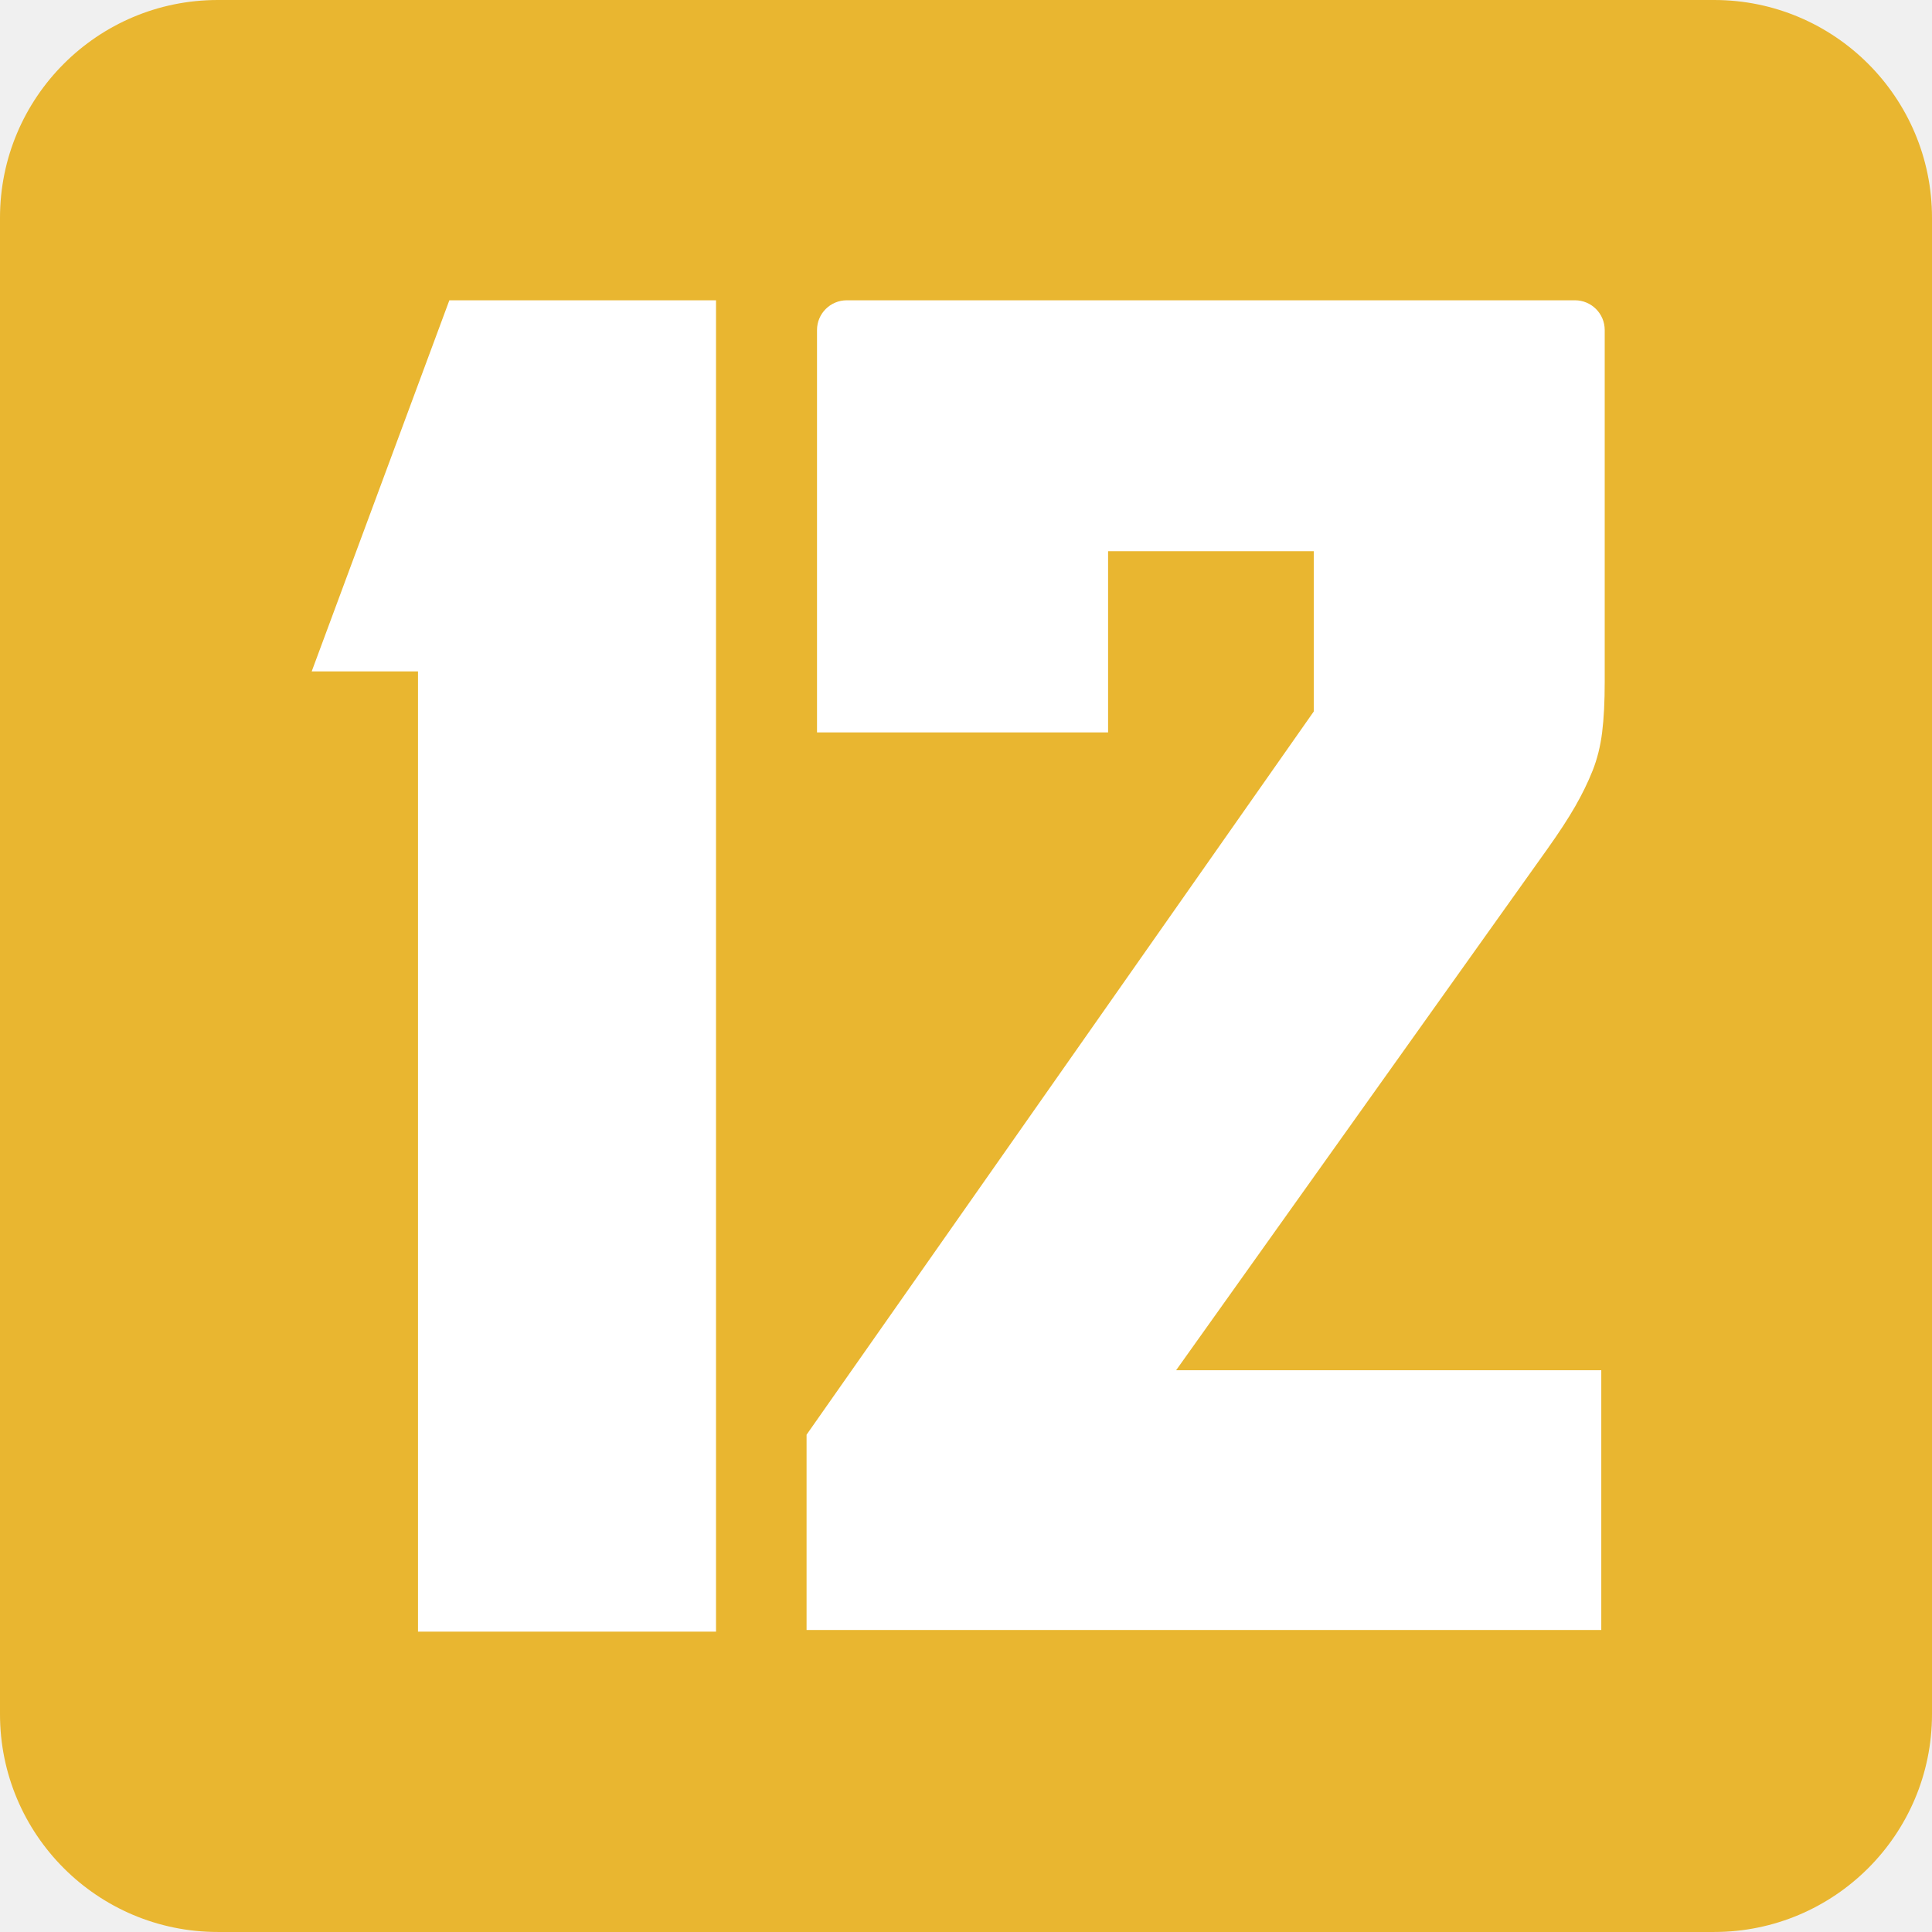
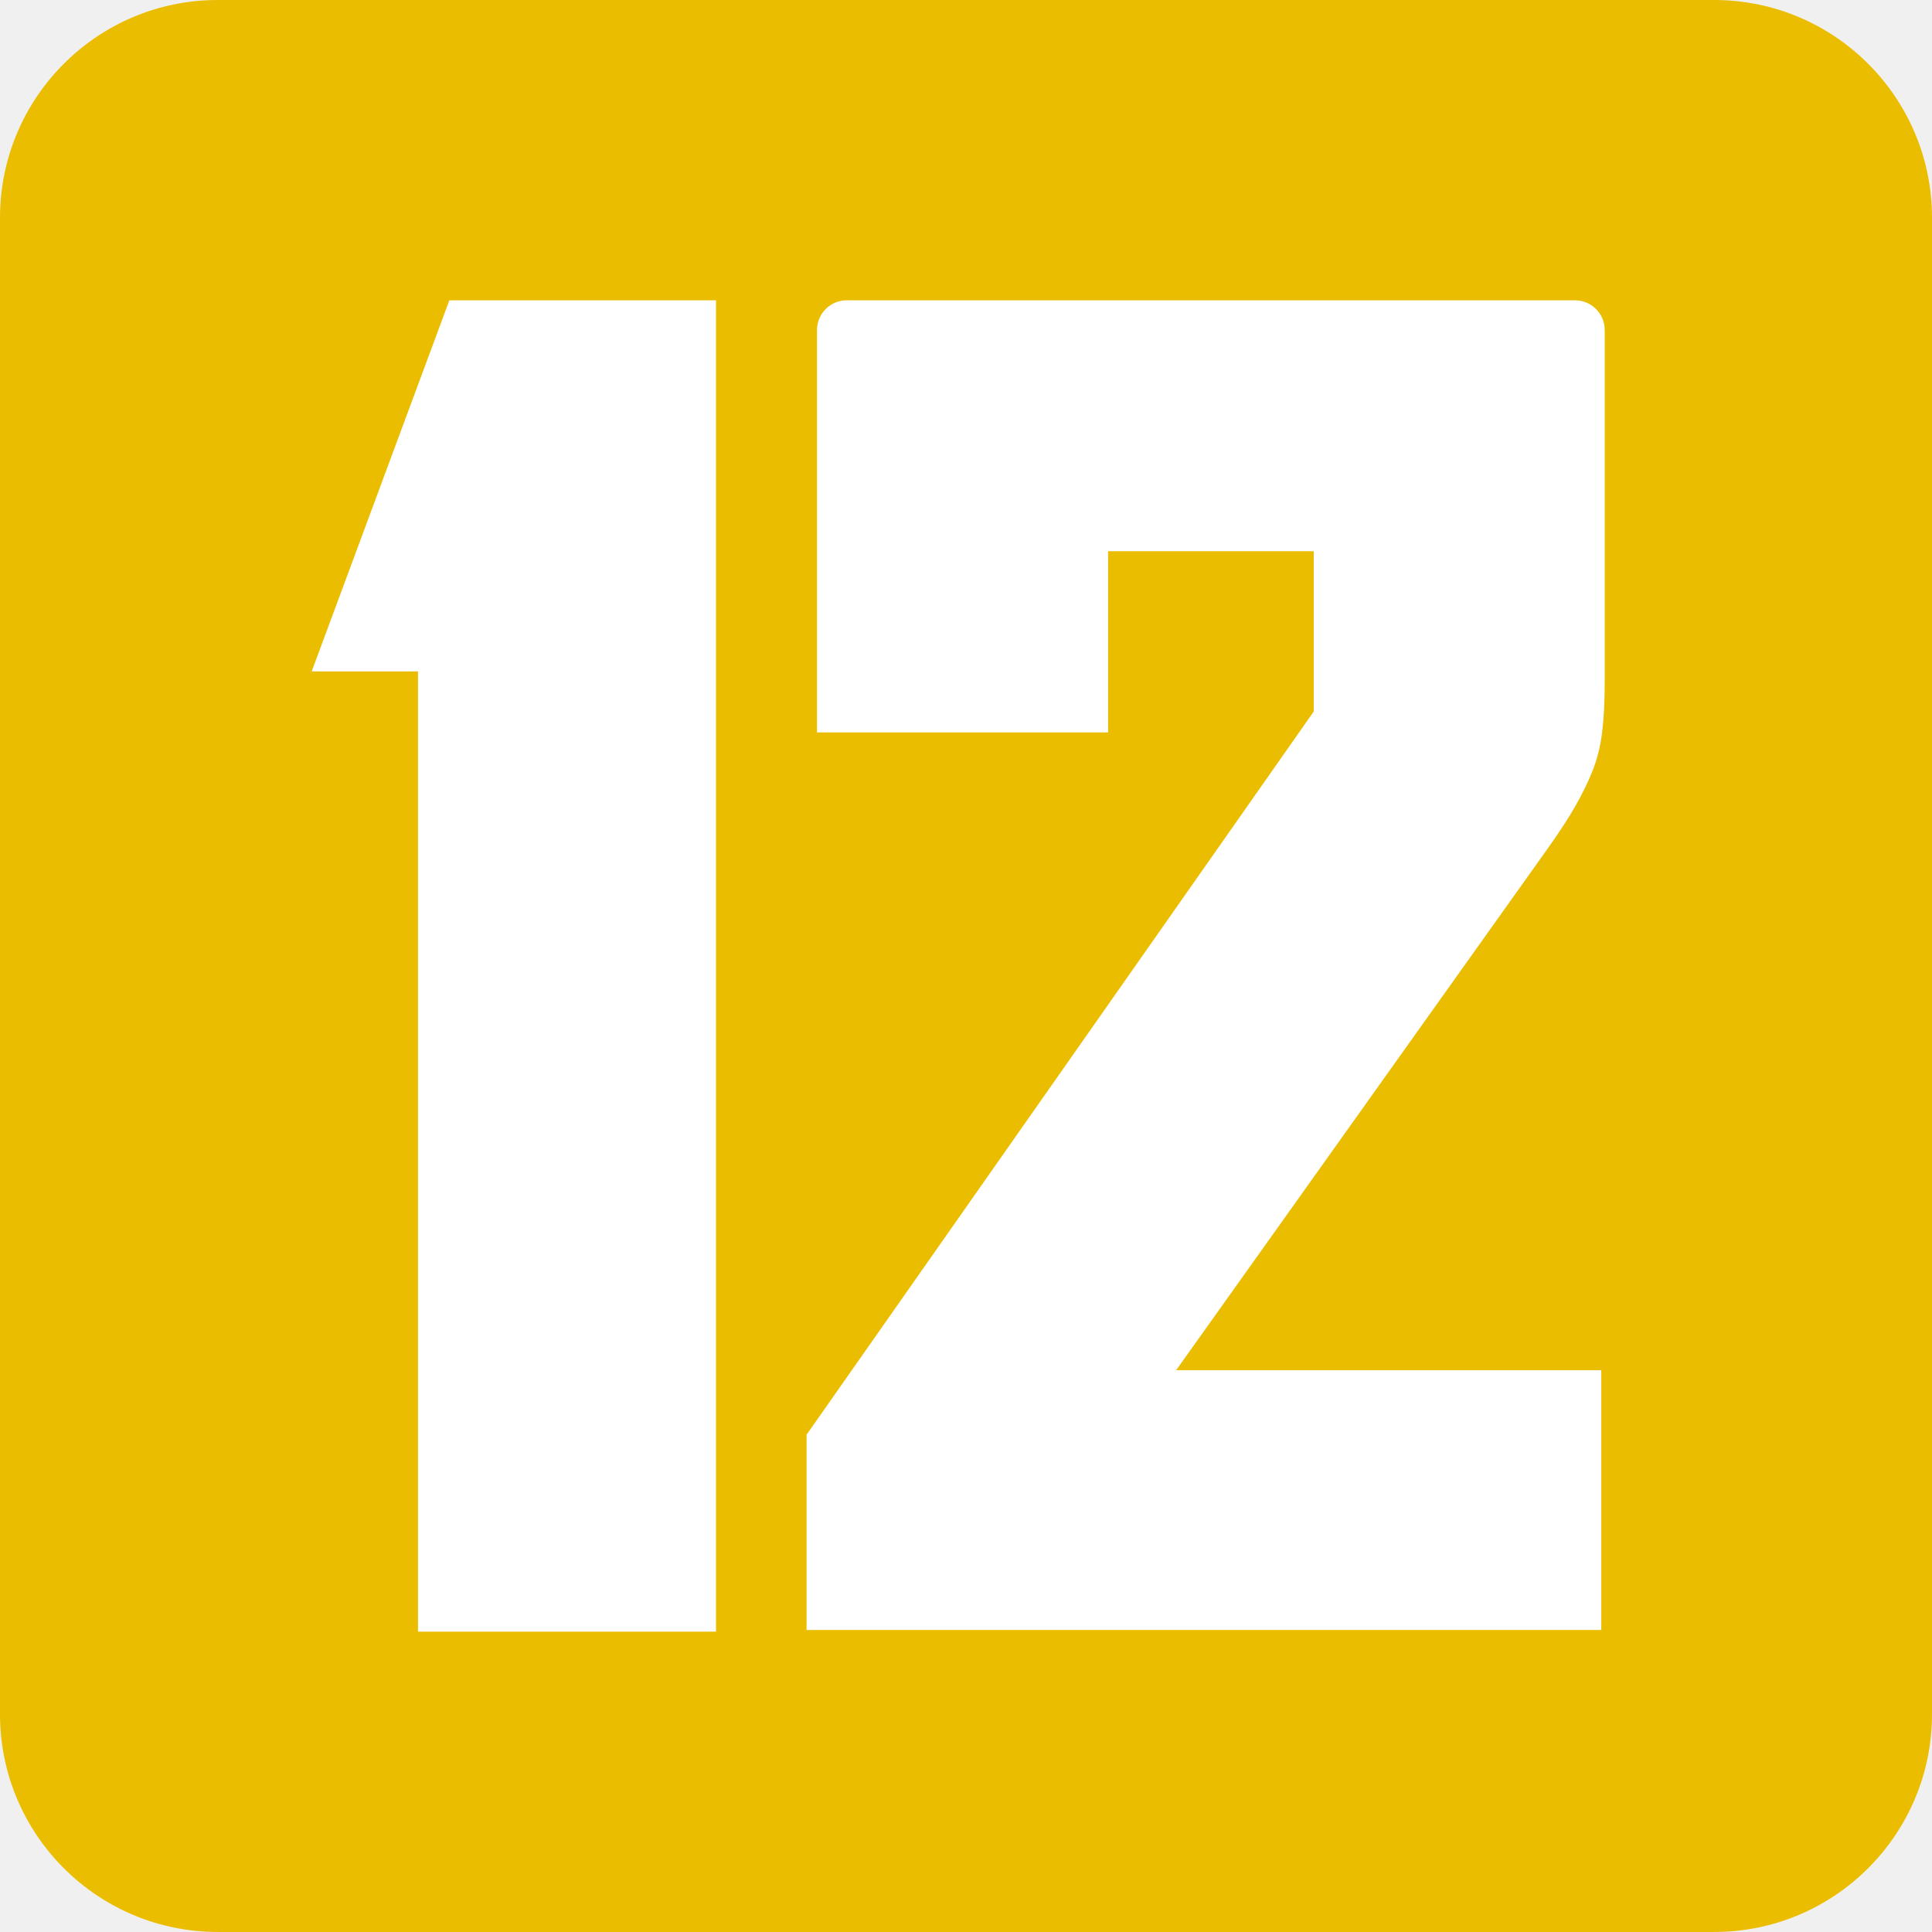
<svg xmlns="http://www.w3.org/2000/svg" viewBox="0 0 720 719.992">
-   <path d="M638.81 719.992H81.173C36.343 719.992 0 683.66 0 638.835V81.168C0 36.344 36.343 0 81.173 0h557.636c44.824 0 81.19 36.344 81.19 81.168v557.667c0 44.825-36.366 81.157-81.19 81.157" fill="#e9b630" />
+   <path d="M638.81 719.992H81.173C36.343 719.992 0 683.66 0 638.835V81.168C0 36.344 36.343 0 81.173 0h557.636c44.824 0 81.19 36.344 81.19 81.168v557.667c0 44.825-36.366 81.157-81.19 81.157" fill="#ebbd00" />
  <path d="M155.776 608.06V250.215h-39.615 0l51.3-138.305h99.379v496.15H155.776zm431.162-496.15H315.563c-6.122 0-11.086 4.963-11.086 11.08v149.967h108.476v-67.545H489.6v59.736L300.583 534.677v72.777h296.168v-96.807H438.3l138.297-194.164c4.335-6.084 7.786-11.371 10.408-15.931 2.599-4.537 4.762-8.951 6.498-13.32 1.715-4.302 2.913-9.075 3.563-14.273.65-5.21.964-11.472.964-18.833V122.99c0-6.118-4.963-11.08-11.091-11.08z" fill="#fff" />
</svg>
